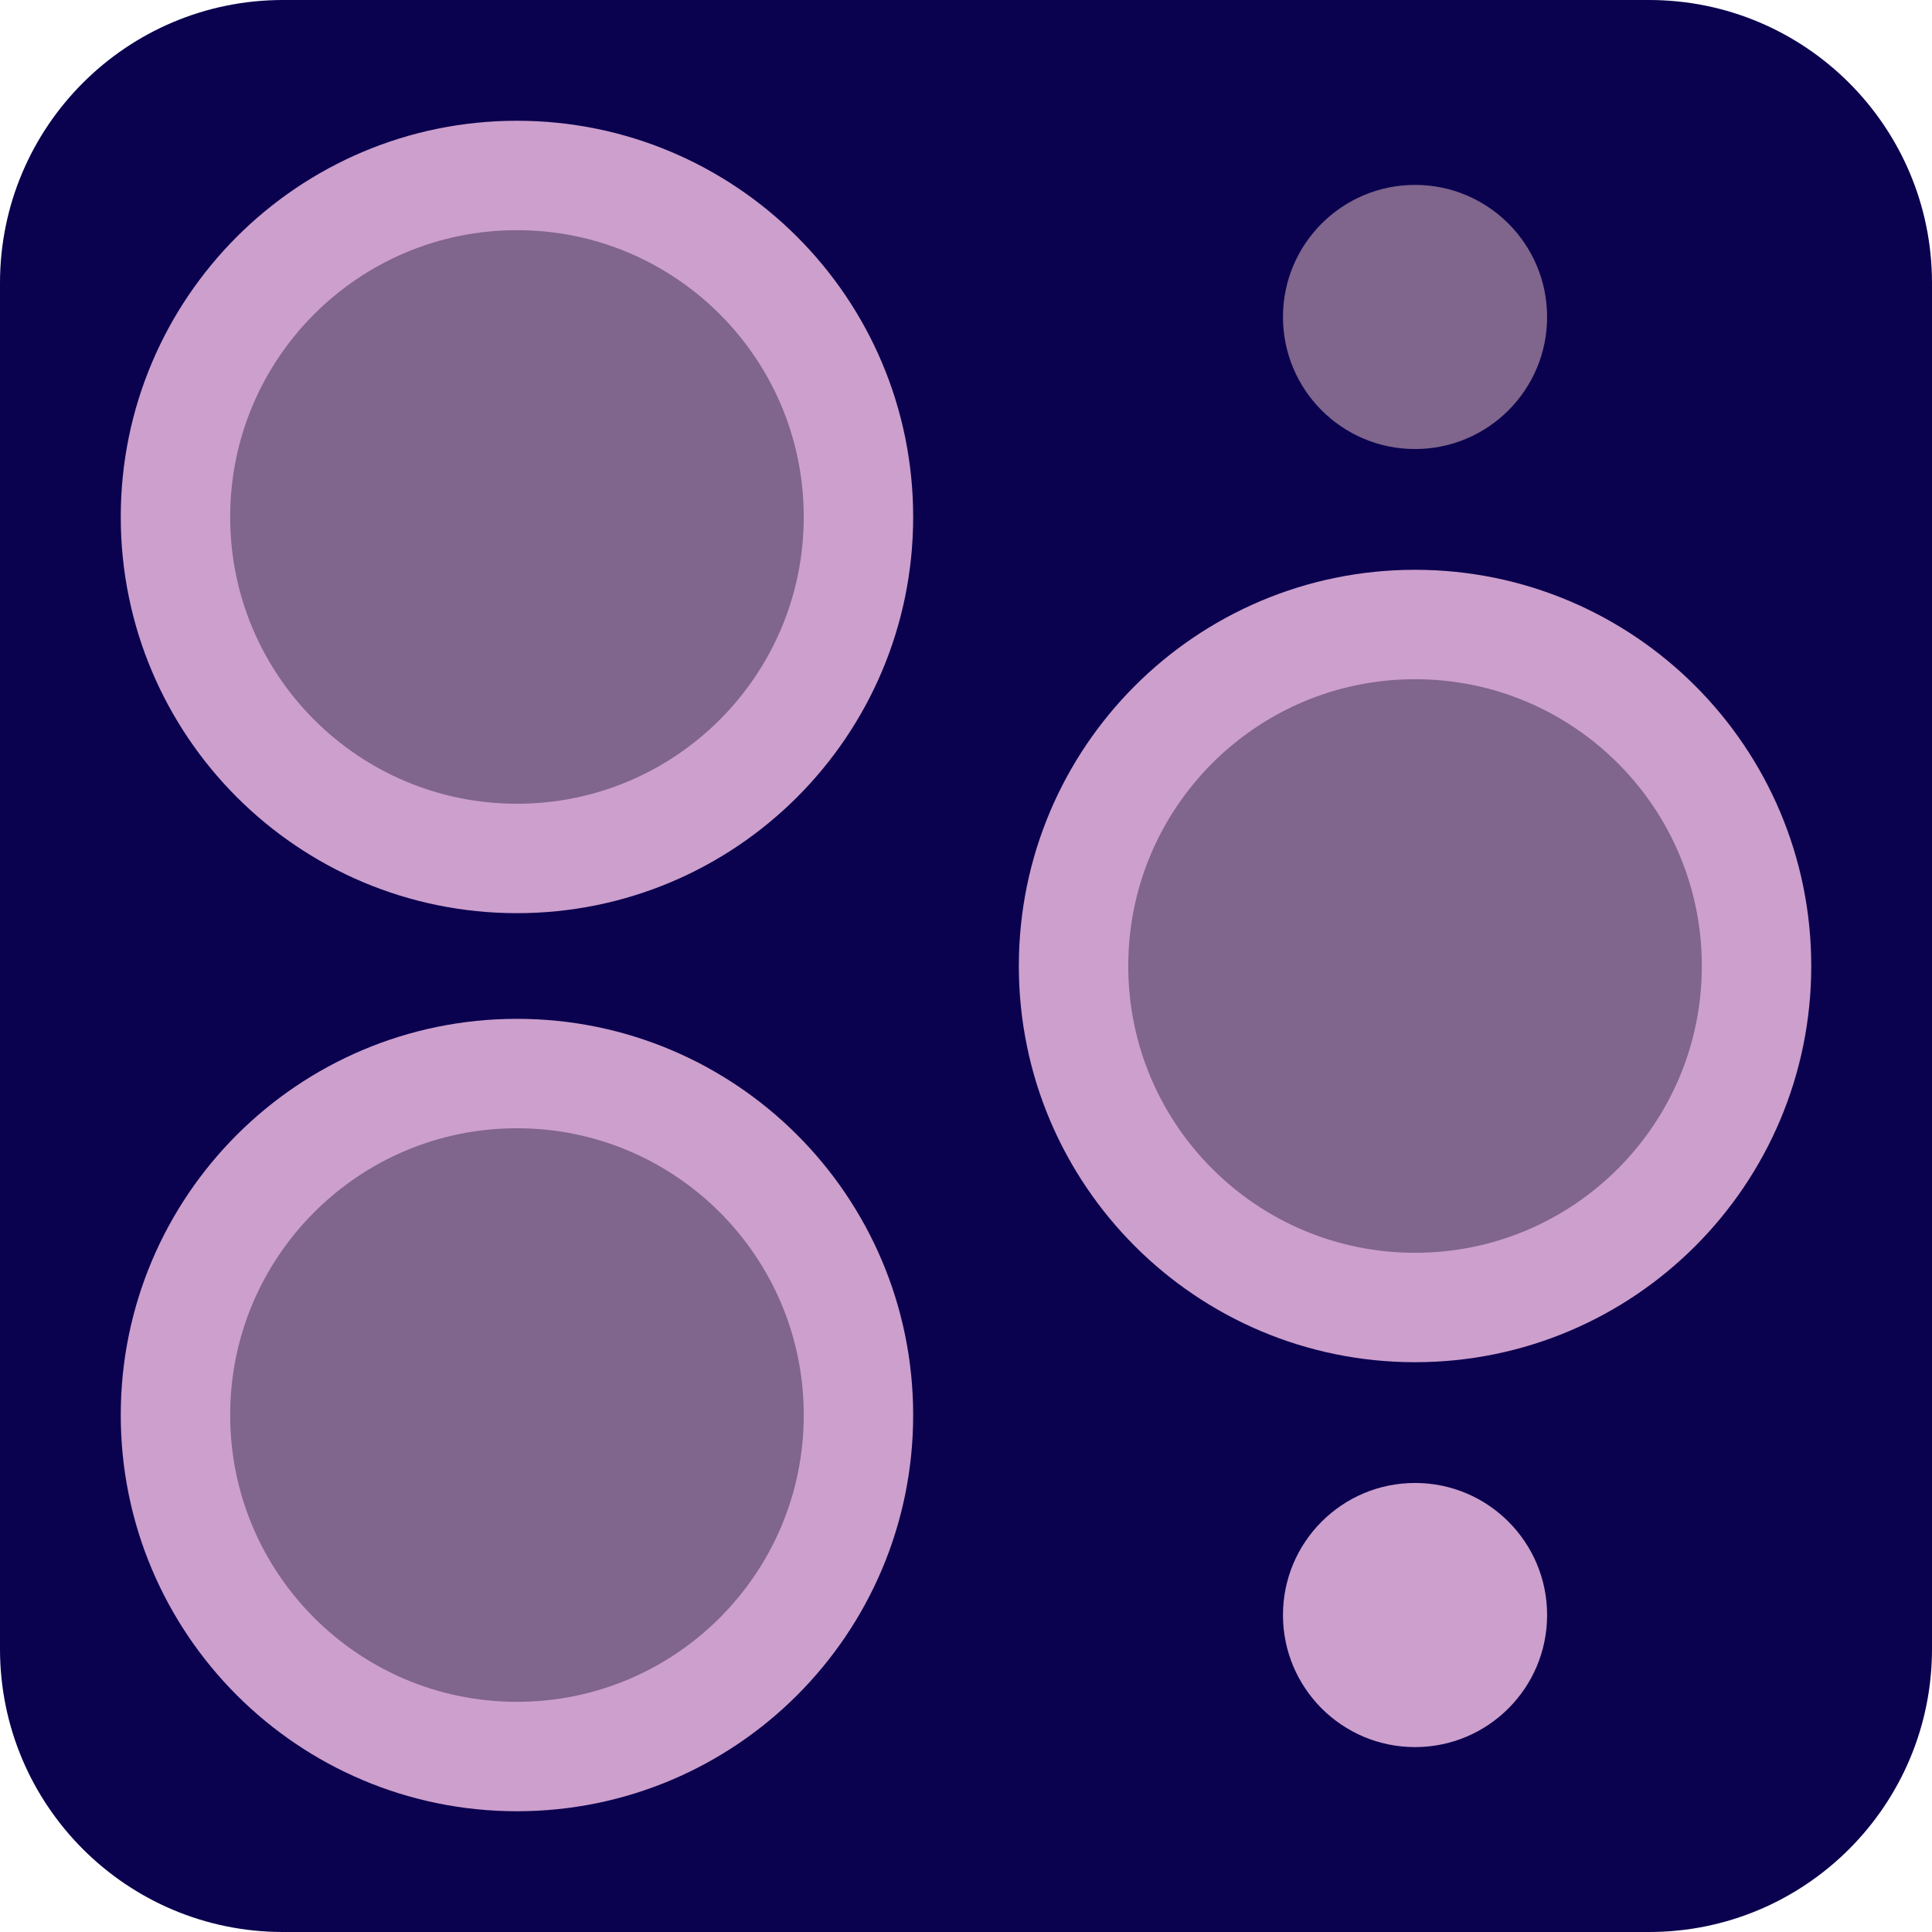
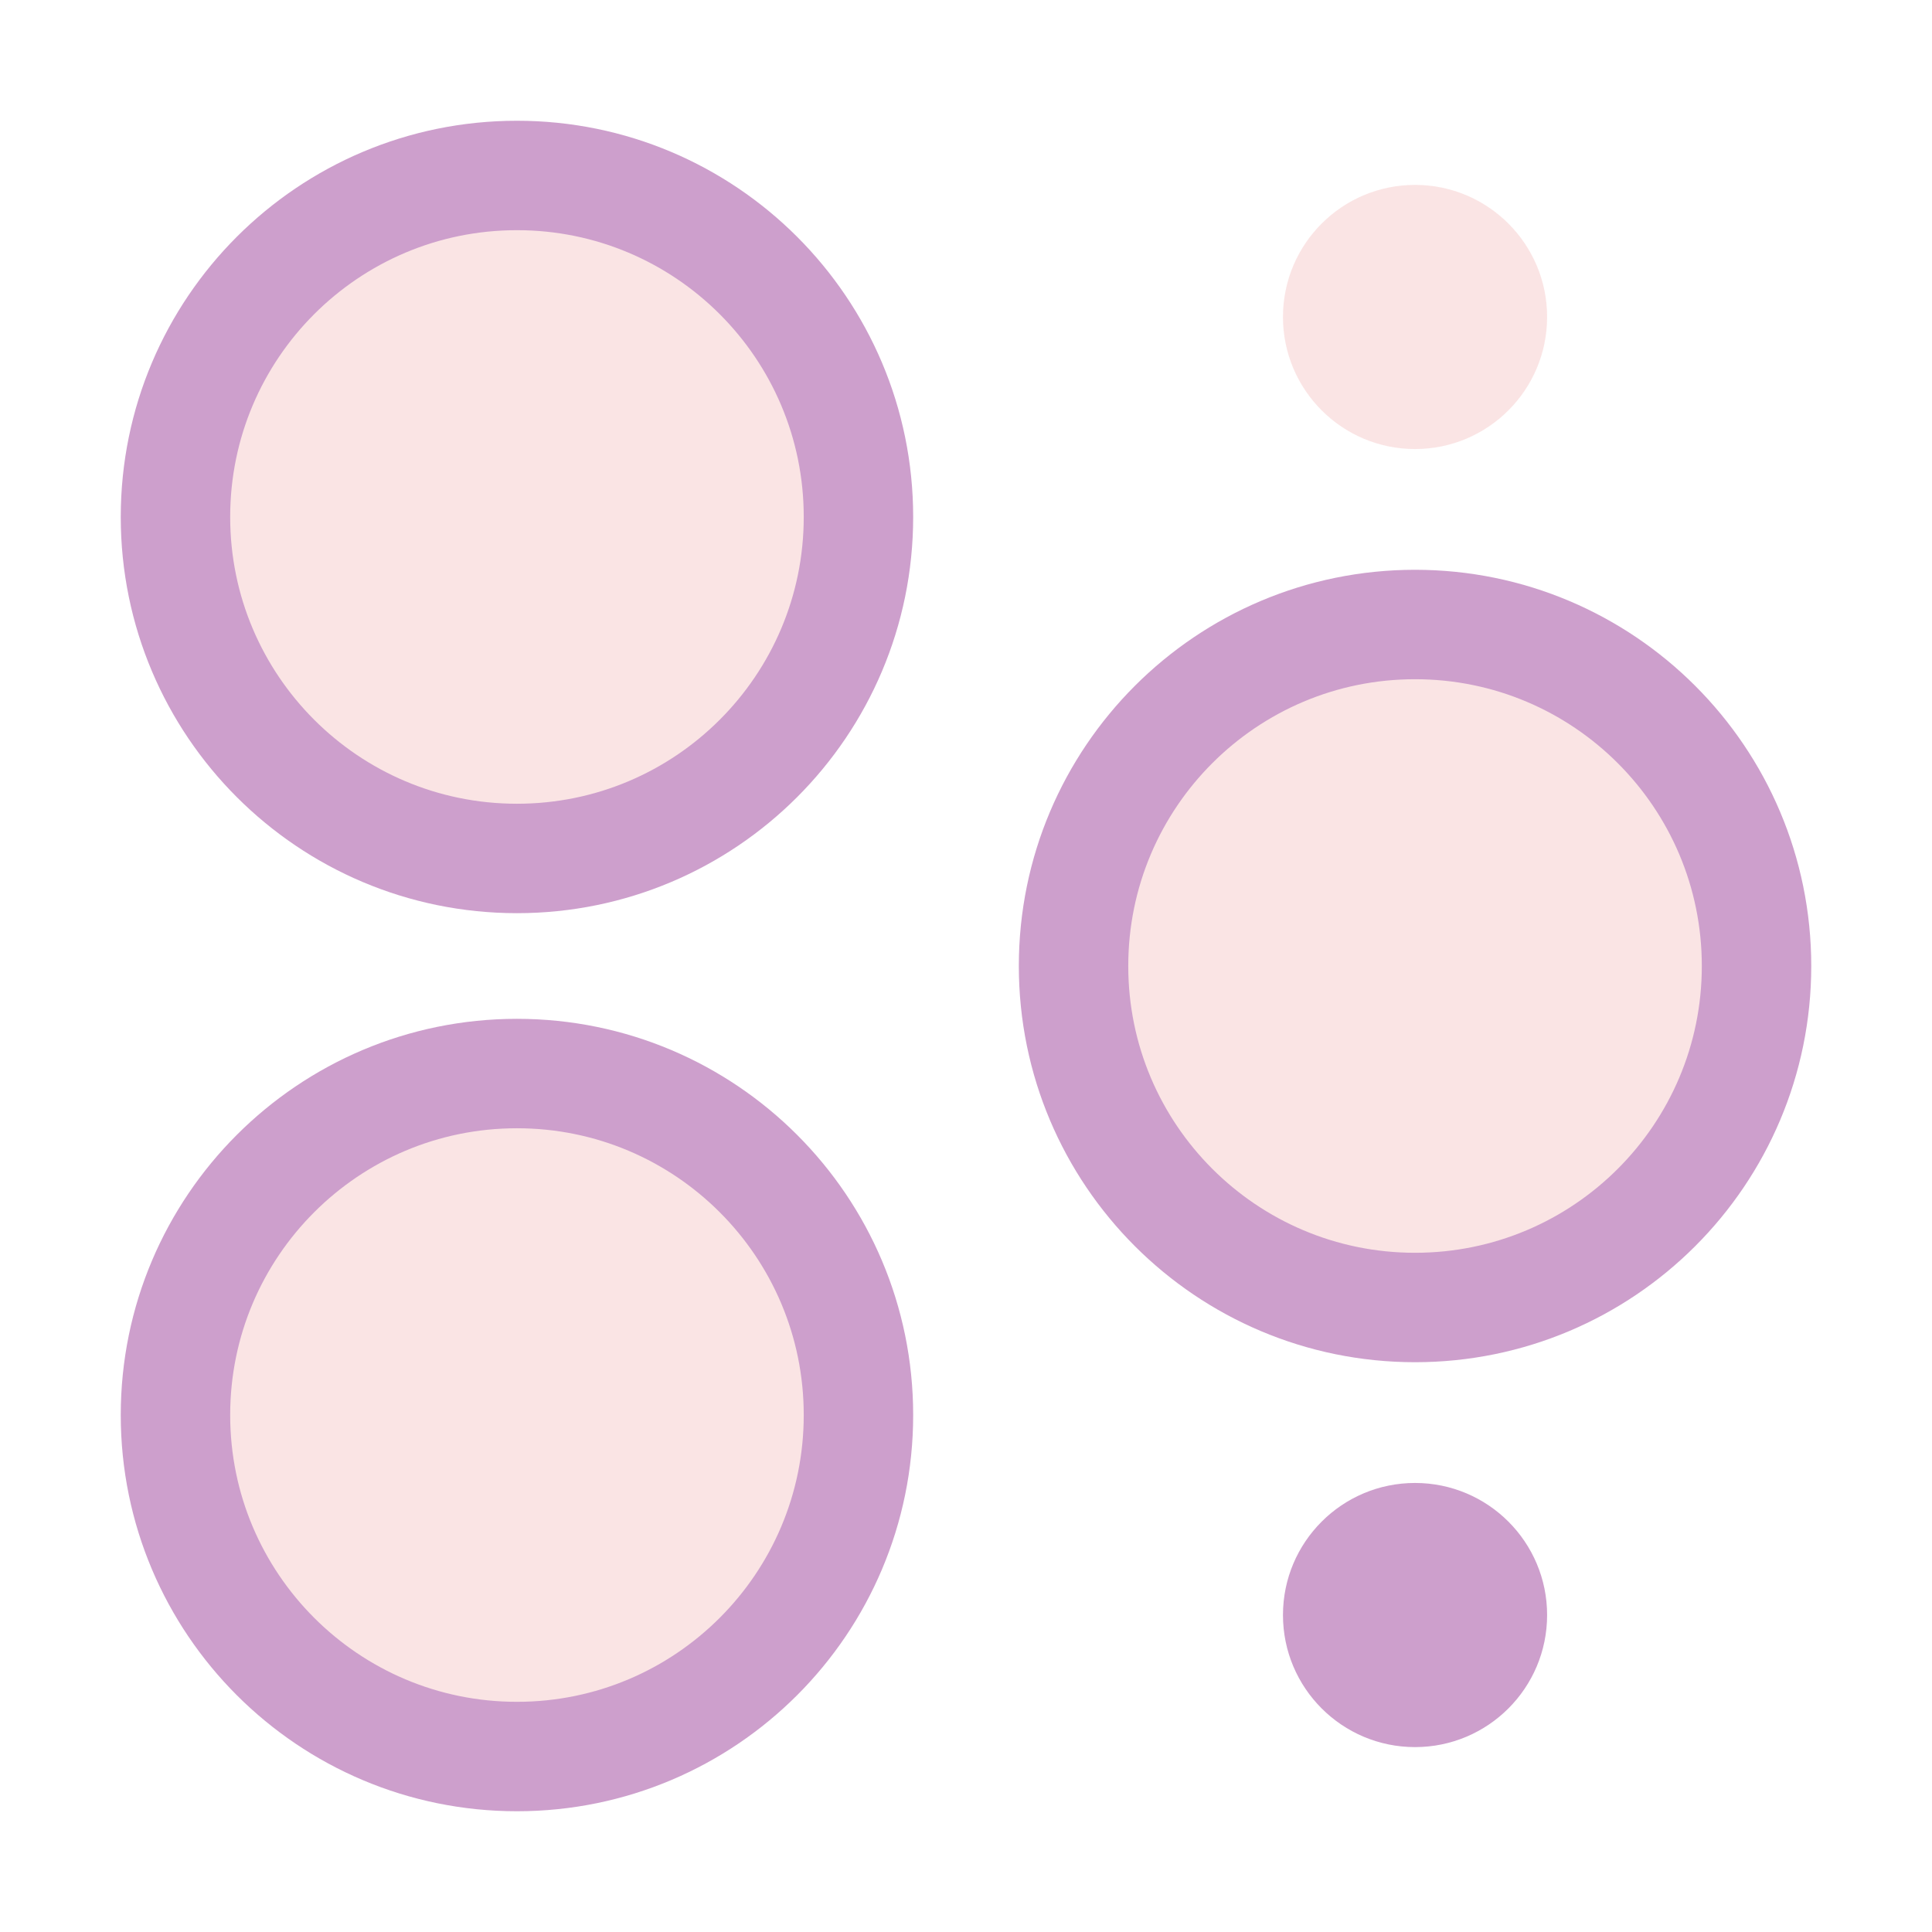
<svg xmlns="http://www.w3.org/2000/svg" width="512" height="512" viewBox="0 0 512 512" fill="none">
-   <rect width="512" height="512" rx="75" fill="#0A014F" />
  <circle cx="375" cy="84" r="35" fill="#F6CACA" fill-opacity="0.5" />
  <circle cx="137" cy="137" r="90.5" fill="#F6CACA" fill-opacity="0.5" stroke="#CD9FCC" stroke-width="29" />
  <circle cx="375" cy="428" r="35" fill="#CD9FCC" />
  <circle cx="375" cy="256" r="90.5" fill="#F6CACA" fill-opacity="0.5" stroke="#CD9FCC" stroke-width="29" />
  <circle cx="137" cy="375" r="90.5" fill="#F6CACA" fill-opacity="0.5" stroke="#CD9FCC" stroke-width="29" />
</svg>
